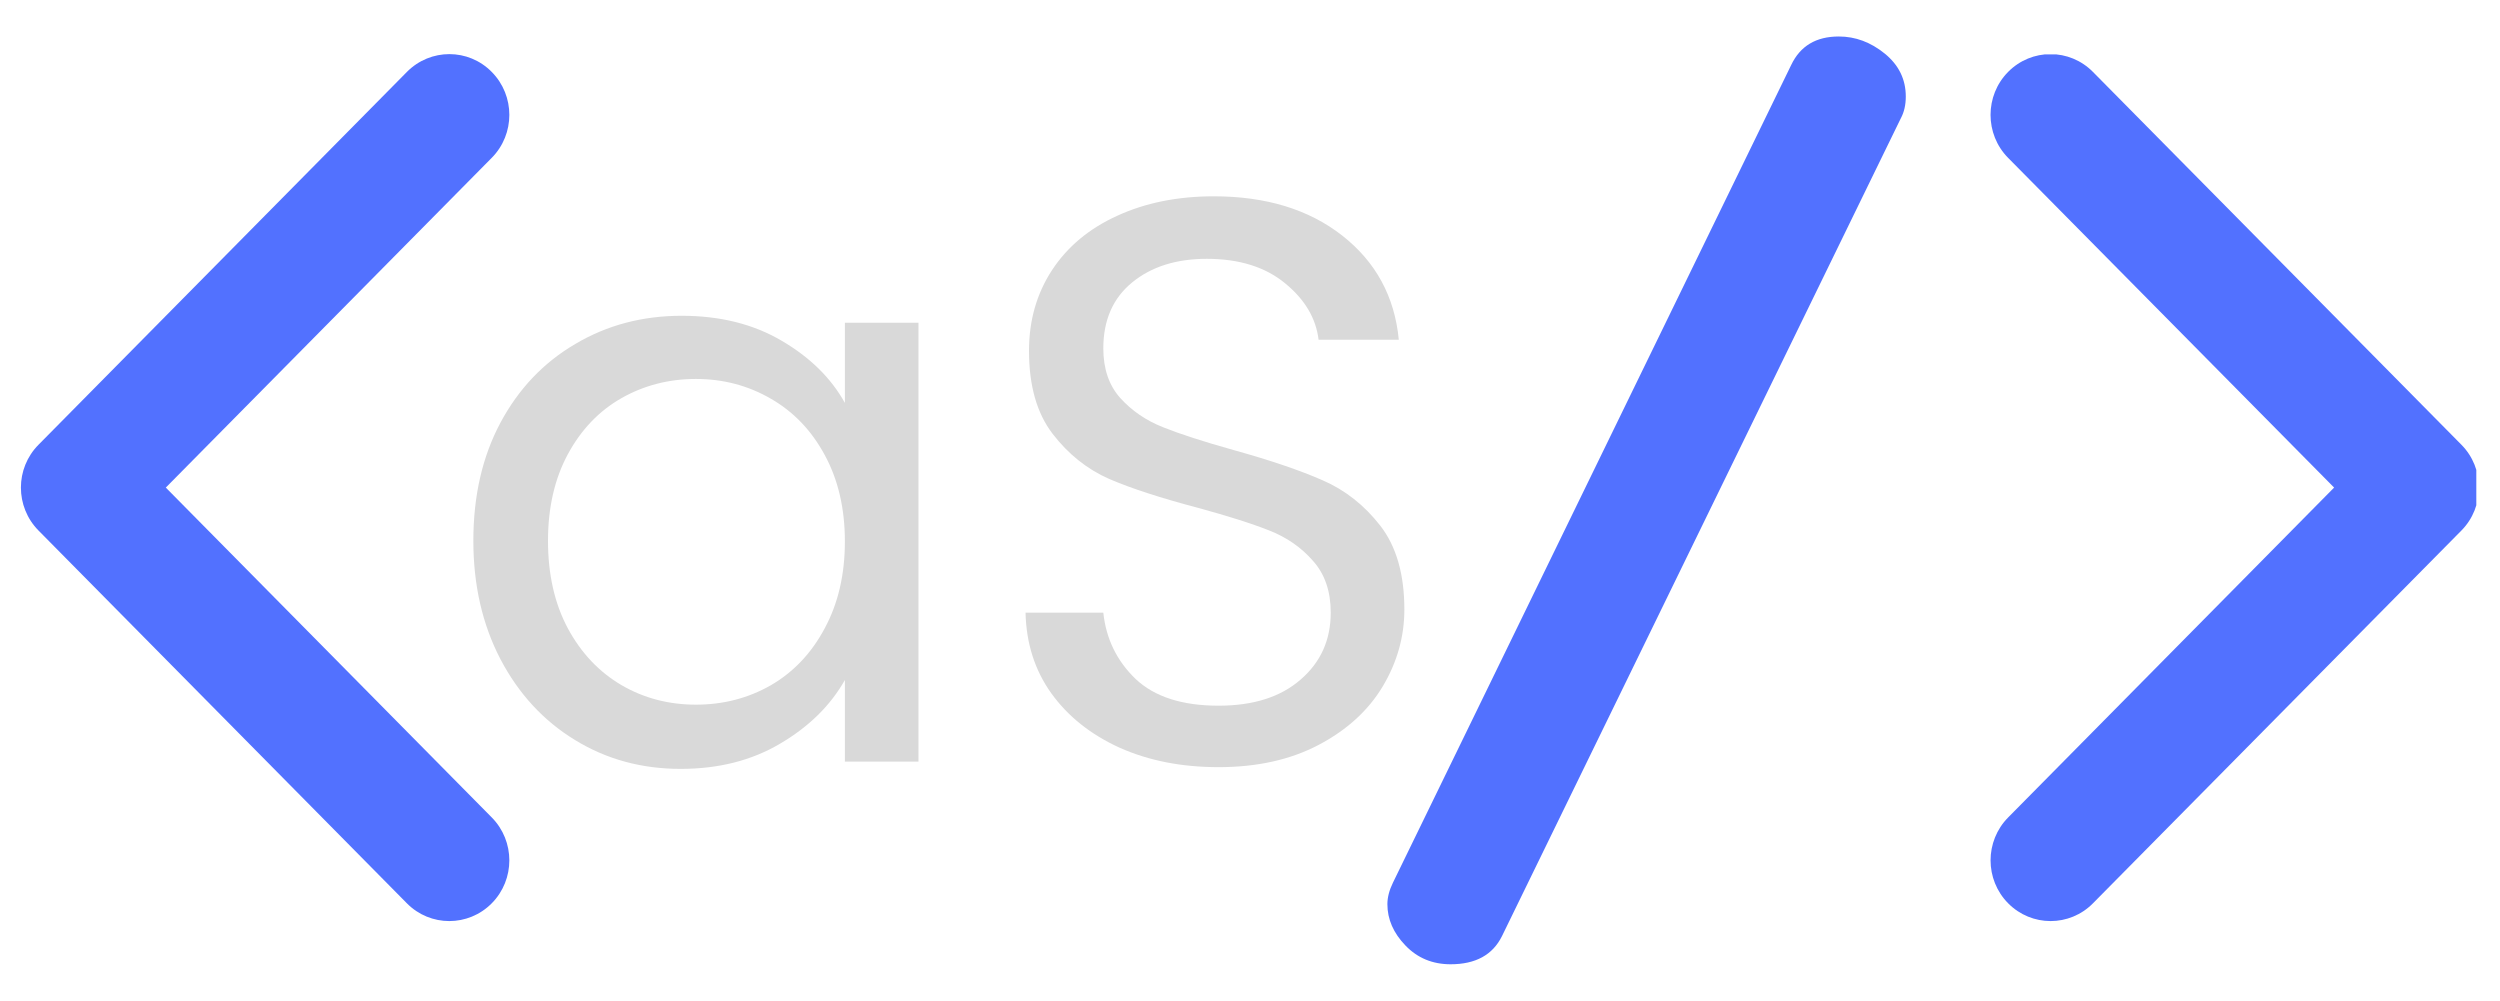
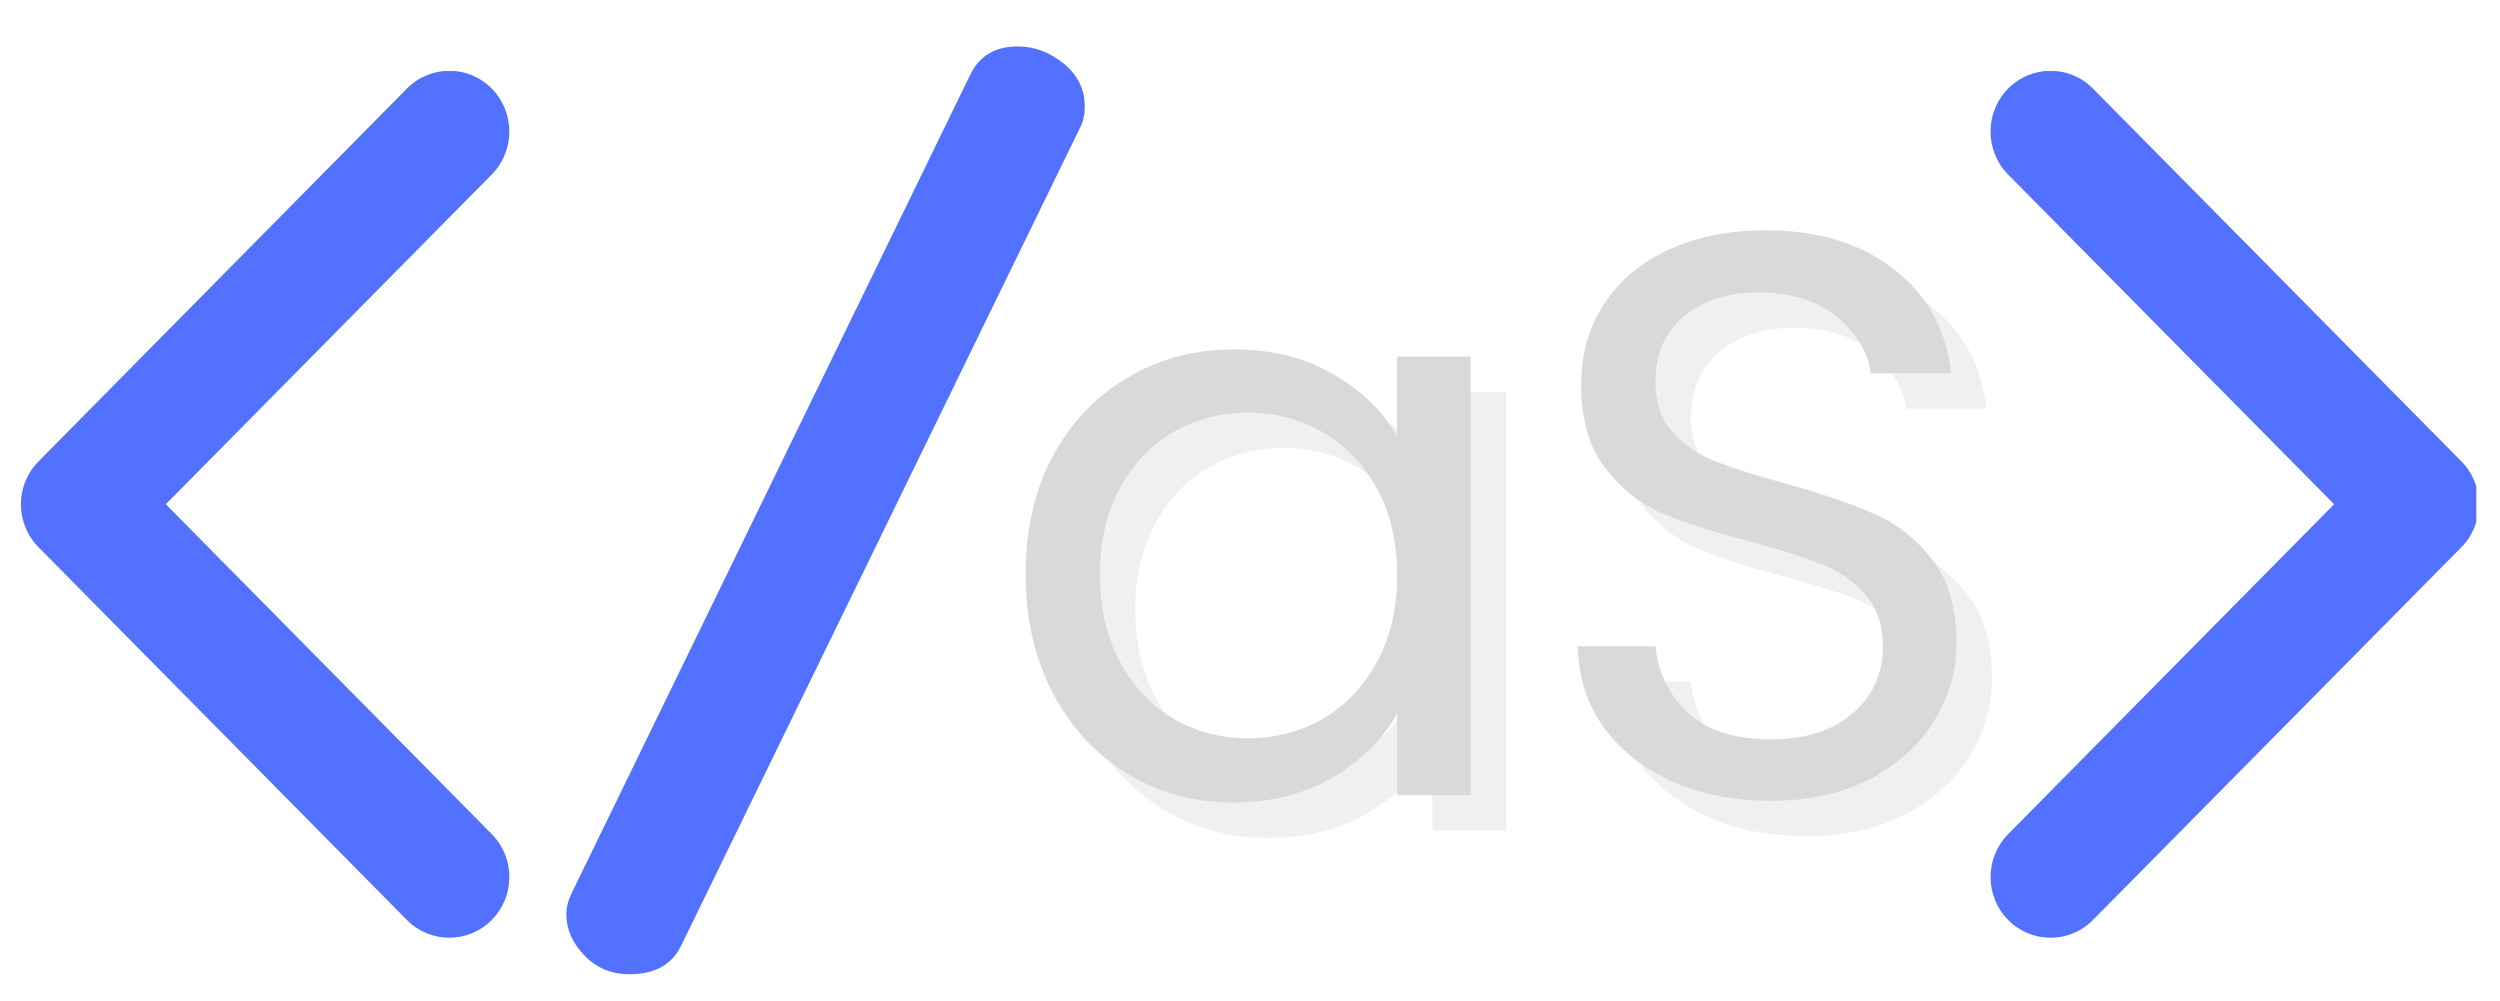
<svg xmlns="http://www.w3.org/2000/svg" width="150" zoomAndPan="magnify" viewBox="0 0 112.5 45" height="60" preserveAspectRatio="xMidYMid meet" version="1.0">
  <defs>
    <g />
    <clipPath id="id1">
-       <path d="M 0.941 2.449 L 23 2.449 L 23 41.449 L 0.941 41.449 Z M 0.941 2.449 " clip-rule="nonzero" />
+       <path d="M 0.941 3.199 L 23 3.199 L 23 42.199 L 0.941 42.199 Z M 0.941 3.199 " clip-rule="nonzero" />
    </clipPath>
    <clipPath id="id2">
-       <path d="M 89.168 2.449 L 111.434 2.449 L 111.434 41.449 L 89.168 41.449 Z M 89.168 2.449 " clip-rule="nonzero" />
+       <path d="M 89.168 3.199 L 111.434 3.199 L 111.434 42.199 L 89.168 42.199 Z M 89.168 3.199 " clip-rule="nonzero" />
    </clipPath>
  </defs>
  <g clip-path="url(#id1)">
-     <path fill="#5271ff" d="M 0.941 21.941 C 0.941 21.242 1.207 20.543 1.734 20.012 L 18.309 3.238 C 19.367 2.168 21.078 2.168 22.129 3.238 C 23.184 4.305 23.184 6.035 22.129 7.102 L 7.461 21.941 L 22.129 36.785 C 23.184 37.852 23.184 39.582 22.129 40.648 C 21.074 41.715 19.363 41.715 18.309 40.648 L 1.734 23.875 C 1.207 23.344 0.941 22.641 0.941 21.941 Z M 0.941 21.941 " fill-opacity="1" fill-rule="nonzero" />
+     <path fill="#5271ff" d="M 0.941 22.691 C 0.941 21.992 1.207 21.293 1.734 20.762 L 18.309 3.988 C 19.367 2.918 21.078 2.918 22.129 3.988 C 23.184 5.055 23.184 6.785 22.129 7.852 L 7.461 22.691 L 22.129 37.535 C 23.184 38.602 23.184 40.332 22.129 41.398 C 21.074 42.465 19.363 42.465 18.309 41.398 L 1.734 24.625 C 1.207 24.094 0.941 23.391 0.941 22.691 Z M 0.941 22.691 " fill-opacity="1" fill-rule="nonzero" />
  </g>
  <g fill="#5271ff" fill-opacity="1">
-     <g transform="translate(61.55754, 41.04817)">
+     <g transform="translate(24.61049, 41.49634)">
      <g>
        <path d="M 0.875 -0.359 C 0.875 -0.66 0.957 -0.984 1.125 -1.328 L 19.047 -38.125 C 19.453 -38.977 20.164 -39.406 21.188 -39.406 C 21.938 -39.406 22.625 -39.148 23.25 -38.641 C 23.883 -38.129 24.203 -37.484 24.203 -36.703 C 24.203 -36.328 24.129 -36.004 23.984 -35.734 L 6.031 1.078 C 5.613 1.922 4.844 2.344 3.719 2.344 C 2.906 2.344 2.227 2.062 1.688 1.5 C 1.145 0.938 0.875 0.316 0.875 -0.359 Z M 0.875 -0.359 " />
      </g>
    </g>
  </g>
  <g clip-path="url(#id2)">
-     <path fill="#5271ff" d="M 111.551 21.941 C 111.551 21.242 111.289 20.543 110.762 20.012 L 94.184 3.238 C 93.129 2.168 91.418 2.168 90.363 3.238 C 89.312 4.305 89.312 6.035 90.363 7.102 L 105.035 21.941 L 90.367 36.785 C 89.312 37.852 89.312 39.582 90.367 40.648 C 91.422 41.715 93.133 41.715 94.184 40.648 L 110.762 23.875 C 111.289 23.344 111.551 22.641 111.551 21.941 Z M 111.551 21.941 " fill-opacity="1" fill-rule="nonzero" />
+     <path fill="#5271ff" d="M 111.551 22.691 C 111.551 21.992 111.289 21.293 110.762 20.762 L 94.184 3.988 C 93.129 2.918 91.418 2.918 90.363 3.988 C 89.312 5.055 89.312 6.785 90.363 7.852 L 105.035 22.691 L 90.367 37.535 C 89.312 38.602 89.312 40.332 90.367 41.398 C 91.422 42.465 93.133 42.465 94.184 41.398 L 110.762 24.625 C 111.289 24.094 111.551 23.391 111.551 22.691 Z M 111.551 22.691 " fill-opacity="1" fill-rule="nonzero" />
  </g>
-   <g fill="#d9d9d9" fill-opacity="1">
-     <g transform="translate(19.75377, 34.27195)">
+   <g fill="#d9d9d9" fill-opacity="0.4">
+     <g transform="translate(46.19759, 37.37733)">
      <g>
-         <path d="M 1.547 -9.938 C 1.547 -11.957 1.953 -13.727 2.766 -15.25 C 3.586 -16.781 4.711 -17.961 6.141 -18.797 C 7.566 -19.641 9.16 -20.062 10.922 -20.062 C 12.648 -20.062 14.148 -19.688 15.422 -18.938 C 16.691 -18.195 17.641 -17.266 18.266 -16.141 L 18.266 -19.75 L 21.578 -19.75 L 21.578 0 L 18.266 0 L 18.266 -3.672 C 17.617 -2.523 16.648 -1.57 15.359 -0.812 C 14.078 -0.051 12.582 0.328 10.875 0.328 C 9.125 0.328 7.539 -0.102 6.125 -0.969 C 4.707 -1.832 3.586 -3.047 2.766 -4.609 C 1.953 -6.172 1.547 -7.945 1.547 -9.938 Z M 18.266 -9.906 C 18.266 -11.395 17.961 -12.691 17.359 -13.797 C 16.766 -14.898 15.957 -15.742 14.938 -16.328 C 13.914 -16.922 12.789 -17.219 11.562 -17.219 C 10.344 -17.219 9.227 -16.93 8.219 -16.359 C 7.207 -15.785 6.398 -14.941 5.797 -13.828 C 5.203 -12.723 4.906 -11.426 4.906 -9.938 C 4.906 -8.426 5.203 -7.113 5.797 -6 C 6.398 -4.883 7.207 -4.031 8.219 -3.438 C 9.227 -2.852 10.344 -2.562 11.562 -2.562 C 12.789 -2.562 13.914 -2.852 14.938 -3.438 C 15.957 -4.031 16.766 -4.883 17.359 -6 C 17.961 -7.113 18.266 -8.414 18.266 -9.906 Z M 18.266 -9.906 " />
+         <path d="M 1.547 -9.938 C 1.547 -11.957 1.953 -13.727 2.766 -15.25 C 3.586 -16.781 4.711 -17.961 6.141 -18.797 C 7.566 -19.641 9.156 -20.062 10.906 -20.062 C 12.633 -20.062 14.133 -19.688 15.406 -18.938 C 16.688 -18.195 17.641 -17.266 18.266 -16.141 L 18.266 -19.734 L 21.578 -19.734 L 21.578 0 L 18.266 0 L 18.266 -3.672 C 17.609 -2.516 16.641 -1.555 15.359 -0.797 C 14.078 -0.047 12.582 0.328 10.875 0.328 C 9.125 0.328 7.539 -0.102 6.125 -0.969 C 4.707 -1.832 3.586 -3.047 2.766 -4.609 C 1.953 -6.172 1.547 -7.945 1.547 -9.938 Z M 18.266 -9.906 C 18.266 -11.395 17.961 -12.691 17.359 -13.797 C 16.754 -14.898 15.941 -15.742 14.922 -16.328 C 13.898 -16.922 12.781 -17.219 11.562 -17.219 C 10.332 -17.219 9.211 -16.926 8.203 -16.344 C 7.203 -15.77 6.398 -14.93 5.797 -13.828 C 5.191 -12.723 4.891 -11.426 4.891 -9.938 C 4.891 -8.426 5.191 -7.113 5.797 -6 C 6.398 -4.883 7.203 -4.031 8.203 -3.438 C 9.211 -2.852 10.332 -2.562 11.562 -2.562 C 12.781 -2.562 13.898 -2.852 14.922 -3.438 C 15.941 -4.031 16.754 -4.883 17.359 -6 C 17.961 -7.113 18.266 -8.414 18.266 -9.906 Z M 18.266 -9.906 " />
+       </g>
+     </g>
+   </g>
+   <g fill="#d9d9d9" fill-opacity="0.4">
+     <g transform="translate(70.5415, 37.37733)">
+       <g>
+         <path d="M 10.734 0.25 C 9.078 0.25 7.594 -0.039 6.281 -0.625 C 4.977 -1.219 3.953 -2.035 3.203 -3.078 C 2.461 -4.117 2.078 -5.328 2.047 -6.703 L 5.547 -6.703 C 5.66 -5.523 6.145 -4.531 7 -3.719 C 7.852 -2.914 9.098 -2.516 10.734 -2.516 C 12.297 -2.516 13.523 -2.906 14.422 -3.688 C 15.328 -4.469 15.781 -5.473 15.781 -6.703 C 15.781 -7.66 15.516 -8.438 14.984 -9.031 C 14.453 -9.633 13.789 -10.094 13 -10.406 C 12.207 -10.719 11.141 -11.055 9.797 -11.422 C 8.141 -11.848 6.812 -12.273 5.812 -12.703 C 4.82 -13.141 3.973 -13.82 3.266 -14.75 C 2.555 -15.676 2.203 -16.914 2.203 -18.469 C 2.203 -19.844 2.547 -21.055 3.234 -22.109 C 3.93 -23.172 4.91 -23.988 6.172 -24.562 C 7.43 -25.133 8.879 -25.422 10.516 -25.422 C 12.867 -25.422 14.797 -24.832 16.297 -23.656 C 17.797 -22.477 18.645 -20.922 18.844 -18.984 L 15.234 -18.984 C 15.109 -19.941 14.602 -20.785 13.719 -21.516 C 12.832 -22.254 11.656 -22.625 10.188 -22.625 C 8.82 -22.625 7.707 -22.27 6.844 -21.562 C 5.977 -20.852 5.547 -19.859 5.547 -18.578 C 5.547 -17.672 5.801 -16.926 6.312 -16.344 C 6.832 -15.77 7.469 -15.332 8.219 -15.031 C 8.977 -14.738 10.047 -14.398 11.422 -14.016 C 13.078 -13.555 14.406 -13.102 15.406 -12.656 C 16.414 -12.219 17.281 -11.535 18 -10.609 C 18.727 -9.68 19.094 -8.426 19.094 -6.844 C 19.094 -5.613 18.766 -4.457 18.109 -3.375 C 17.461 -2.301 16.504 -1.426 15.234 -0.75 C 13.961 -0.082 12.461 0.25 10.734 0.25 Z M 10.734 0.25 " />
      </g>
    </g>
  </g>
  <g fill="#d9d9d9" fill-opacity="1">
-     <g transform="translate(44.10221, 34.27195)">
+     <g transform="translate(44.60535, 35.78509)">
      <g>
-         <path d="M 10.734 0.25 C 9.078 0.25 7.594 -0.039 6.281 -0.625 C 4.977 -1.219 3.953 -2.035 3.203 -3.078 C 2.461 -4.117 2.078 -5.328 2.047 -6.703 L 5.547 -6.703 C 5.672 -5.523 6.156 -4.531 7 -3.719 C 7.852 -2.914 9.098 -2.516 10.734 -2.516 C 12.297 -2.516 13.523 -2.906 14.422 -3.688 C 15.328 -4.469 15.781 -5.473 15.781 -6.703 C 15.781 -7.66 15.516 -8.438 14.984 -9.031 C 14.461 -9.633 13.801 -10.094 13 -10.406 C 12.207 -10.719 11.141 -11.055 9.797 -11.422 C 8.141 -11.859 6.812 -12.289 5.812 -12.719 C 4.82 -13.156 3.973 -13.832 3.266 -14.75 C 2.555 -15.676 2.203 -16.922 2.203 -18.484 C 2.203 -19.848 2.547 -21.055 3.234 -22.109 C 3.93 -23.172 4.91 -23.988 6.172 -24.562 C 7.441 -25.145 8.891 -25.438 10.516 -25.438 C 12.867 -25.438 14.797 -24.848 16.297 -23.672 C 17.805 -22.492 18.656 -20.93 18.844 -18.984 L 15.234 -18.984 C 15.117 -19.953 14.613 -20.801 13.719 -21.531 C 12.832 -22.258 11.66 -22.625 10.203 -22.625 C 8.828 -22.625 7.707 -22.27 6.844 -21.562 C 5.977 -20.852 5.547 -19.863 5.547 -18.594 C 5.547 -17.676 5.801 -16.93 6.312 -16.359 C 6.832 -15.785 7.473 -15.348 8.234 -15.047 C 8.992 -14.742 10.055 -14.398 11.422 -14.016 C 13.078 -13.555 14.41 -13.102 15.422 -12.656 C 16.43 -12.219 17.297 -11.535 18.016 -10.609 C 18.734 -9.68 19.094 -8.426 19.094 -6.844 C 19.094 -5.625 18.77 -4.473 18.125 -3.391 C 17.477 -2.305 16.516 -1.426 15.234 -0.75 C 13.961 -0.082 12.461 0.25 10.734 0.25 Z M 10.734 0.25 " />
+         <path d="M 1.547 -9.938 C 1.547 -11.957 1.953 -13.727 2.766 -15.25 C 3.586 -16.781 4.711 -17.961 6.141 -18.797 C 7.566 -19.641 9.156 -20.062 10.906 -20.062 C 12.633 -20.062 14.133 -19.688 15.406 -18.938 C 16.688 -18.195 17.641 -17.266 18.266 -16.141 L 18.266 -19.734 L 21.578 -19.734 L 21.578 0 L 18.266 0 L 18.266 -3.672 C 17.609 -2.516 16.641 -1.555 15.359 -0.797 C 14.078 -0.047 12.582 0.328 10.875 0.328 C 9.125 0.328 7.539 -0.102 6.125 -0.969 C 4.707 -1.832 3.586 -3.047 2.766 -4.609 C 1.953 -6.172 1.547 -7.945 1.547 -9.938 Z M 18.266 -9.906 C 18.266 -11.395 17.961 -12.691 17.359 -13.797 C 16.754 -14.898 15.941 -15.742 14.922 -16.328 C 13.898 -16.922 12.781 -17.219 11.562 -17.219 C 10.332 -17.219 9.211 -16.926 8.203 -16.344 C 7.203 -15.77 6.398 -14.93 5.797 -13.828 C 5.191 -12.723 4.891 -11.426 4.891 -9.938 C 4.891 -8.426 5.191 -7.113 5.797 -6 C 6.398 -4.883 7.203 -4.031 8.203 -3.438 C 9.211 -2.852 10.332 -2.562 11.562 -2.562 C 12.781 -2.562 13.898 -2.852 14.922 -3.438 C 15.941 -4.031 16.754 -4.883 17.359 -6 C 17.961 -7.113 18.266 -8.414 18.266 -9.906 Z M 18.266 -9.906 " />
+       </g>
+     </g>
+   </g>
+   <g fill="#d9d9d9" fill-opacity="1">
+     <g transform="translate(68.94926, 35.78509)">
+       <g>
+         <path d="M 10.734 0.25 C 9.078 0.25 7.594 -0.039 6.281 -0.625 C 4.977 -1.219 3.953 -2.035 3.203 -3.078 C 2.461 -4.117 2.078 -5.328 2.047 -6.703 L 5.547 -6.703 C 5.66 -5.523 6.145 -4.531 7 -3.719 C 7.852 -2.914 9.098 -2.516 10.734 -2.516 C 12.297 -2.516 13.523 -2.906 14.422 -3.688 C 15.328 -4.469 15.781 -5.473 15.781 -6.703 C 15.781 -7.66 15.516 -8.438 14.984 -9.031 C 14.453 -9.633 13.789 -10.094 13 -10.406 C 12.207 -10.719 11.141 -11.055 9.797 -11.422 C 8.141 -11.848 6.812 -12.273 5.812 -12.703 C 4.82 -13.141 3.973 -13.82 3.266 -14.75 C 2.555 -15.676 2.203 -16.914 2.203 -18.469 C 2.203 -19.844 2.547 -21.055 3.234 -22.109 C 3.93 -23.172 4.91 -23.988 6.172 -24.562 C 7.43 -25.133 8.879 -25.422 10.516 -25.422 C 12.867 -25.422 14.797 -24.832 16.297 -23.656 C 17.797 -22.477 18.645 -20.922 18.844 -18.984 L 15.234 -18.984 C 15.109 -19.941 14.602 -20.785 13.719 -21.516 C 12.832 -22.254 11.656 -22.625 10.188 -22.625 C 8.82 -22.625 7.707 -22.27 6.844 -21.562 C 5.977 -20.852 5.547 -19.859 5.547 -18.578 C 5.547 -17.672 5.801 -16.926 6.312 -16.344 C 6.832 -15.77 7.469 -15.332 8.219 -15.031 C 8.977 -14.738 10.047 -14.398 11.422 -14.016 C 13.078 -13.555 14.406 -13.102 15.406 -12.656 C 16.414 -12.219 17.281 -11.535 18 -10.609 C 18.727 -9.68 19.094 -8.426 19.094 -6.844 C 19.094 -5.613 18.766 -4.457 18.109 -3.375 C 17.461 -2.301 16.504 -1.426 15.234 -0.75 C 13.961 -0.082 12.461 0.25 10.734 0.25 Z M 10.734 0.25 " />
      </g>
    </g>
  </g>
</svg>
